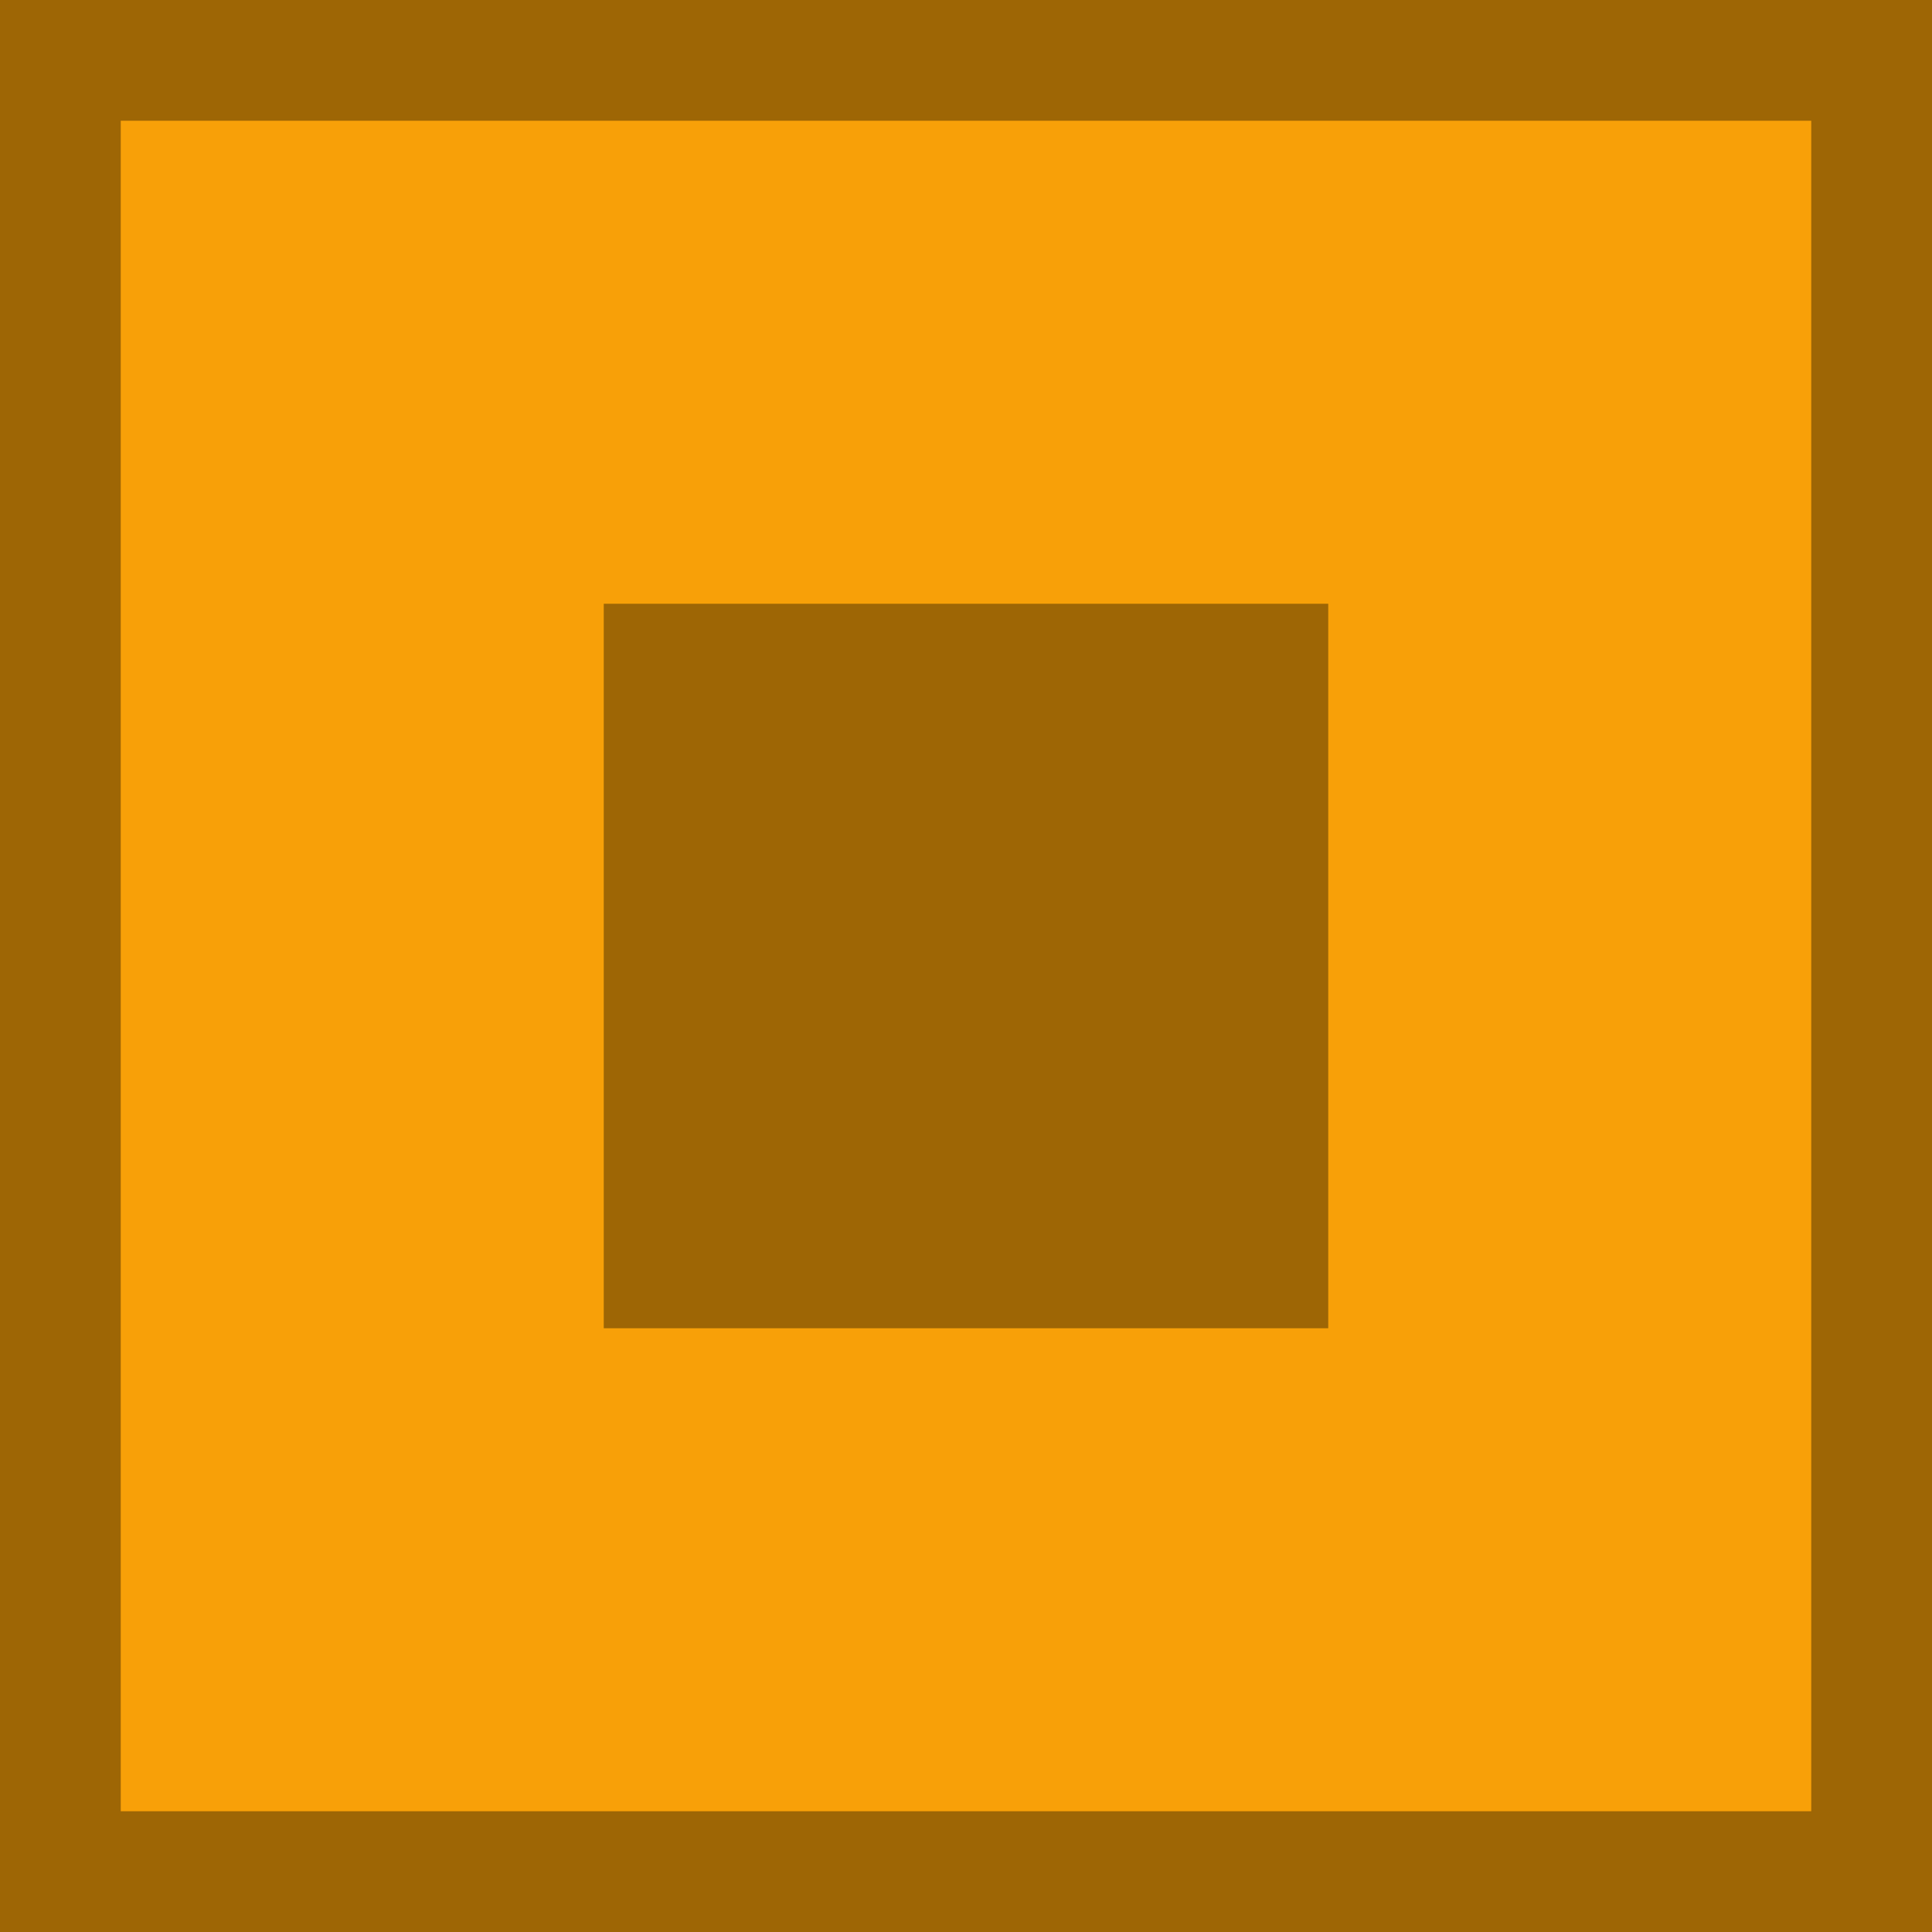
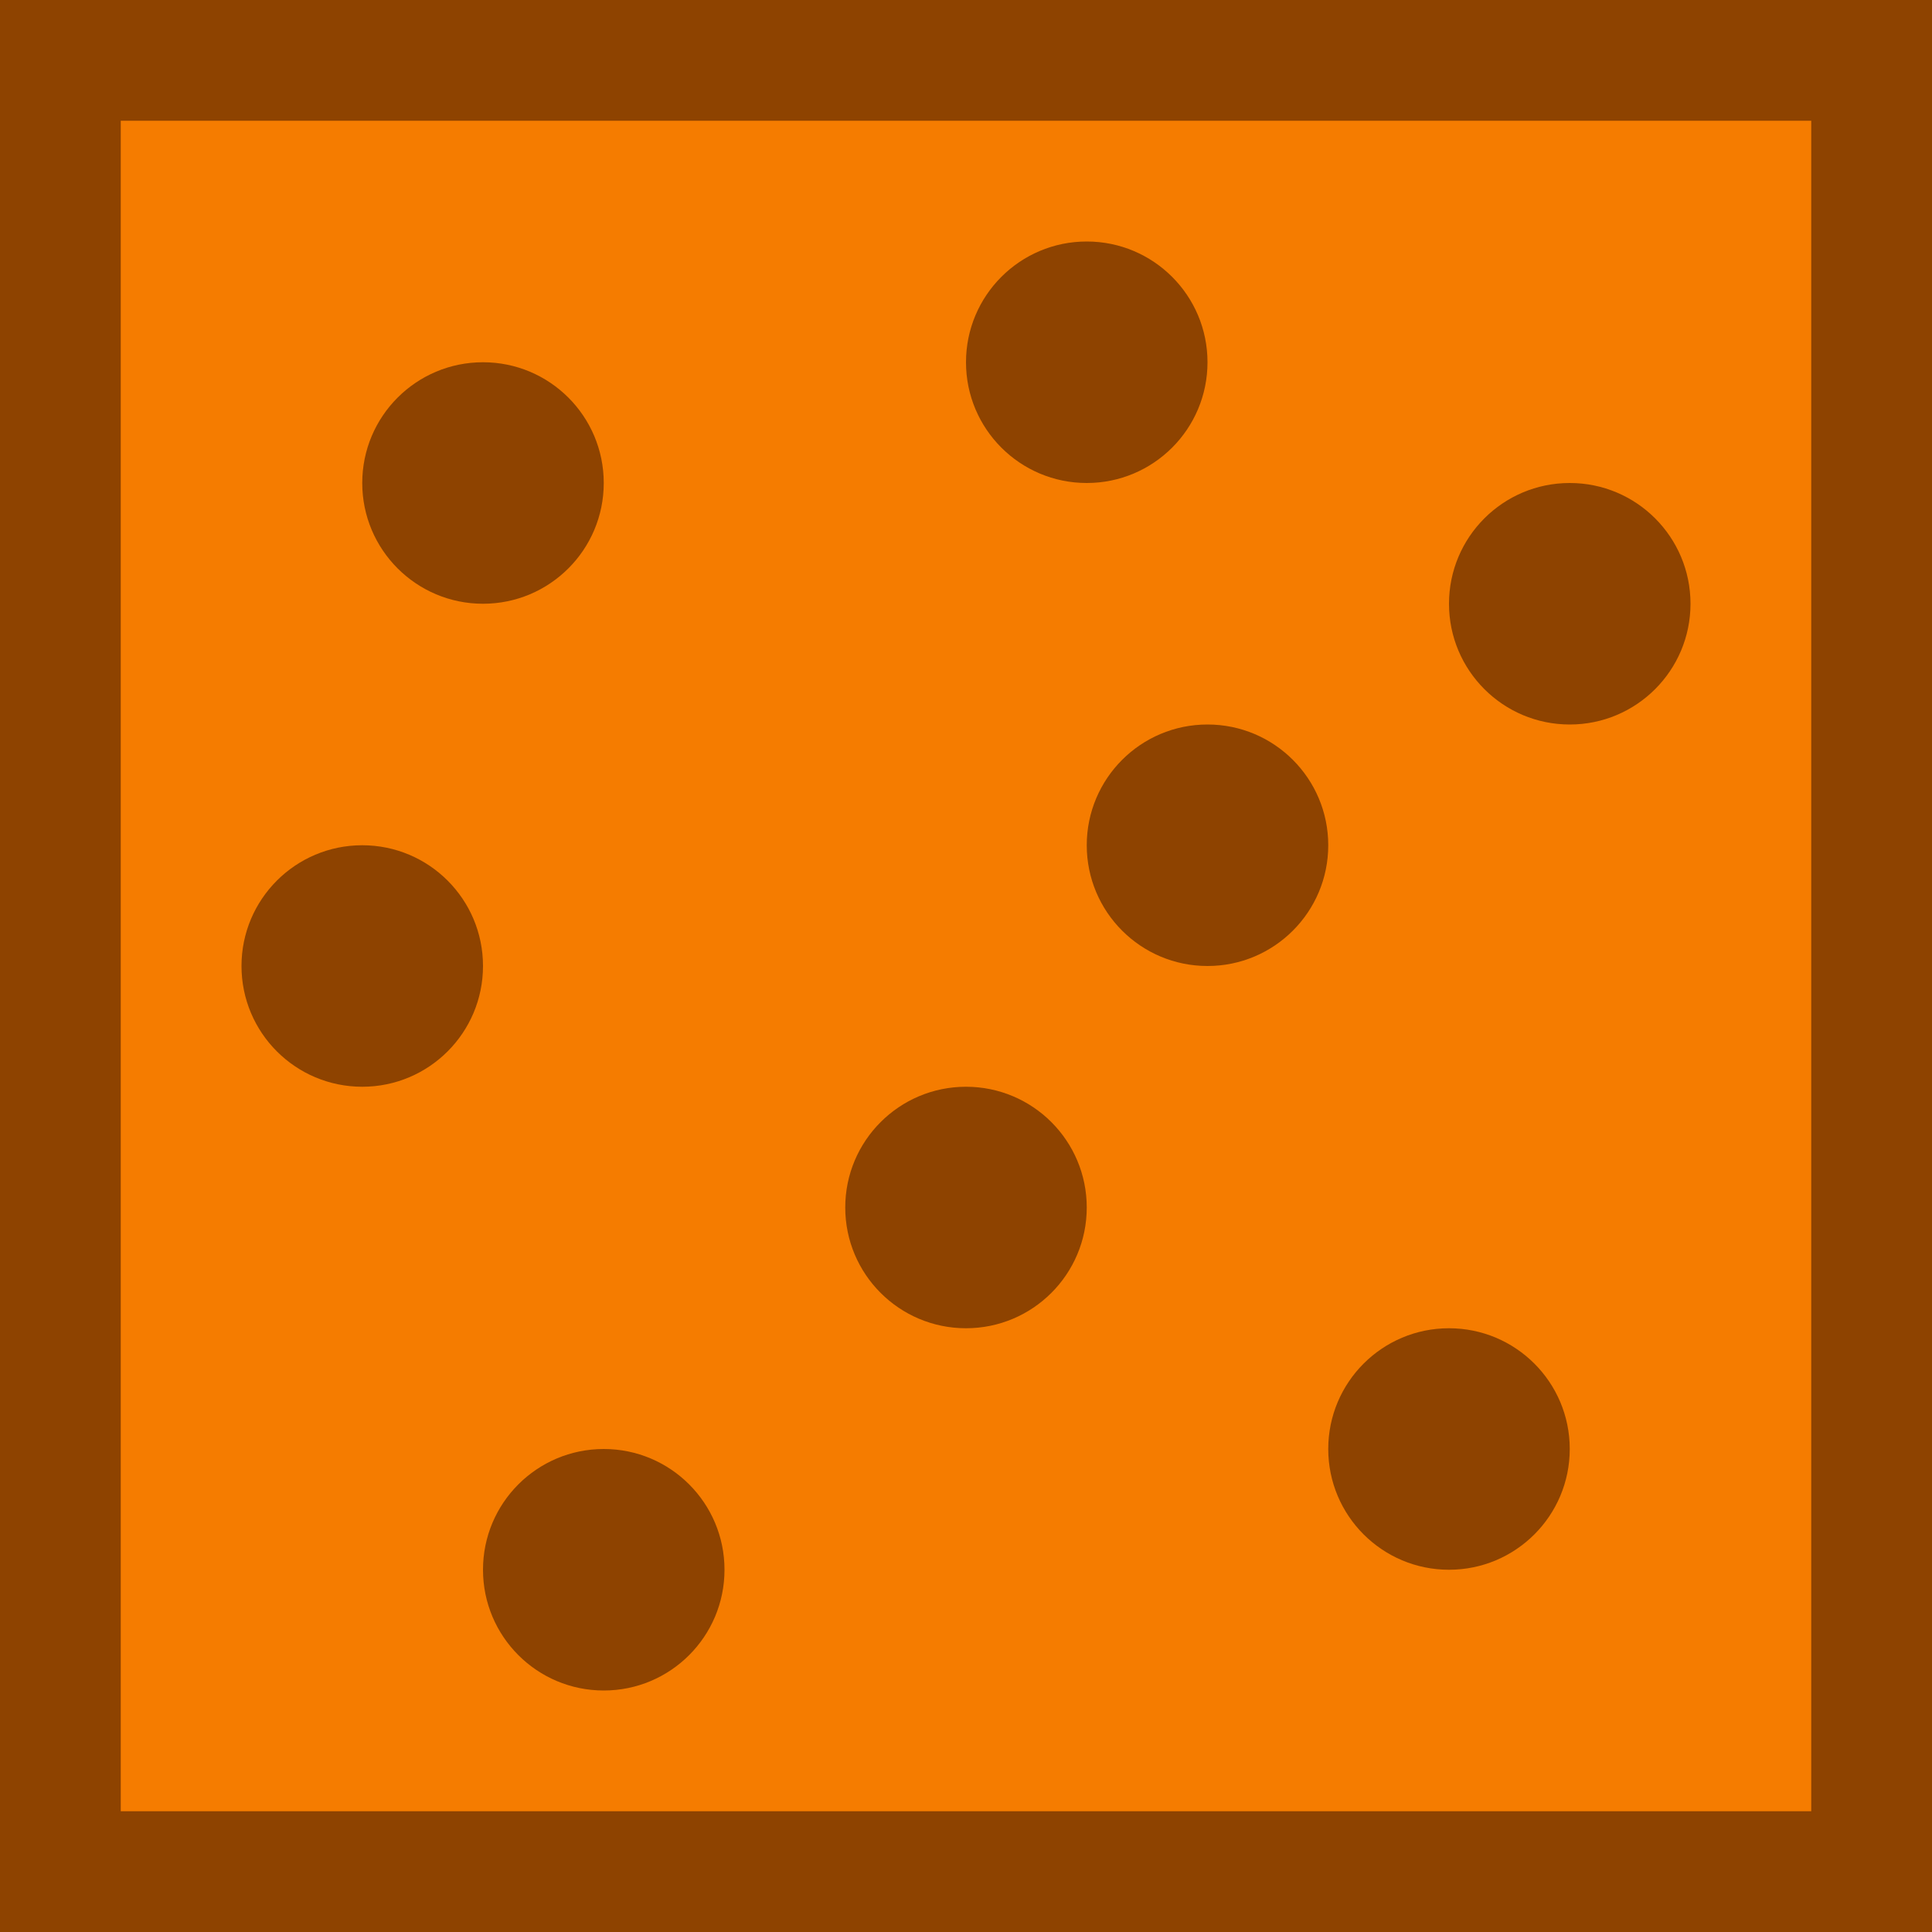
<svg xmlns="http://www.w3.org/2000/svg" version="1.1" width="144" height="144" viewBox="0,0,144,144">
  <g transform="translate(-168,-108)">
    <g data-paper-data="{&quot;isPaintingLayer&quot;:true}" fill-rule="nonzero" stroke="none" stroke-width="1" stroke-linecap="butt" stroke-linejoin="miter" stroke-miterlimit="10" stroke-dasharray="" stroke-dashoffset="0" style="mix-blend-mode: normal">
-       <path d="M168,252v-144h144v144z" fill="#9e6605" />
-       <path d="M177,243v-126h126v126z" fill="#f8a008" />
-       <path d="M213,207v-54h54v54z" fill="#9e6605" />
+       <path d="M168,252v-144h144v144z" fill="#8e4300" />
+       <path d="M177,243v-126h126v126z" fill="#f57c00" />
+       <path d="M195,144c0,-4.971 4.029,-9 9,-9c4.971,0 9,4.029 9,9c0,4.971 -4.029,9 -9,9c-4.971,0 -9,-4.029 -9,-9z" fill="#8e4300" />
+       <path d="M186,180c0,-4.971 4.029,-9 9,-9c4.971,0 9,4.029 9,9c0,4.971 -4.029,9 -9,9c-4.971,0 -9,-4.029 -9,-9z" fill="#8e4300" />
+       <path d="M204,225c0,-4.971 4.029,-9 9,-9c4.971,0 9,4.029 9,9c0,4.971 -4.029,9 -9,9c-4.971,0 -9,-4.029 -9,-9z" fill="#8e4300" />
+       <path d="M231,198c0,-4.971 4.029,-9 9,-9c4.971,0 9,4.029 9,9c0,4.971 -4.029,9 -9,9c-4.971,0 -9,-4.029 -9,-9z" fill="#8e4300" />
+       <path d="M267,216c0,-4.971 4.029,-9 9,-9c4.971,0 9,4.029 9,9c0,4.971 -4.029,9 -9,9c-4.971,0 -9,-4.029 -9,-9z" fill="#8e4300" />
+       <path d="M276,153c0,-4.971 4.029,-9 9,-9c4.971,0 9,4.029 9,9c0,4.971 -4.029,9 -9,9c-4.971,0 -9,-4.029 -9,-9z" fill="#8e4300" />
+       <path d="M249,171c0,-4.971 4.029,-9 9,-9c4.971,0 9,4.029 9,9c0,4.971 -4.029,9 -9,9c-4.971,0 -9,-4.029 -9,-9z" fill="#8e4300" />
+       <path d="M240,135c0,-4.971 4.029,-9 9,-9c4.971,0 9,4.029 9,9c0,4.971 -4.029,9 -9,9c-4.971,0 -9,-4.029 -9,-9z" fill="#8e4300" />
    </g>
  </g>
</svg>
